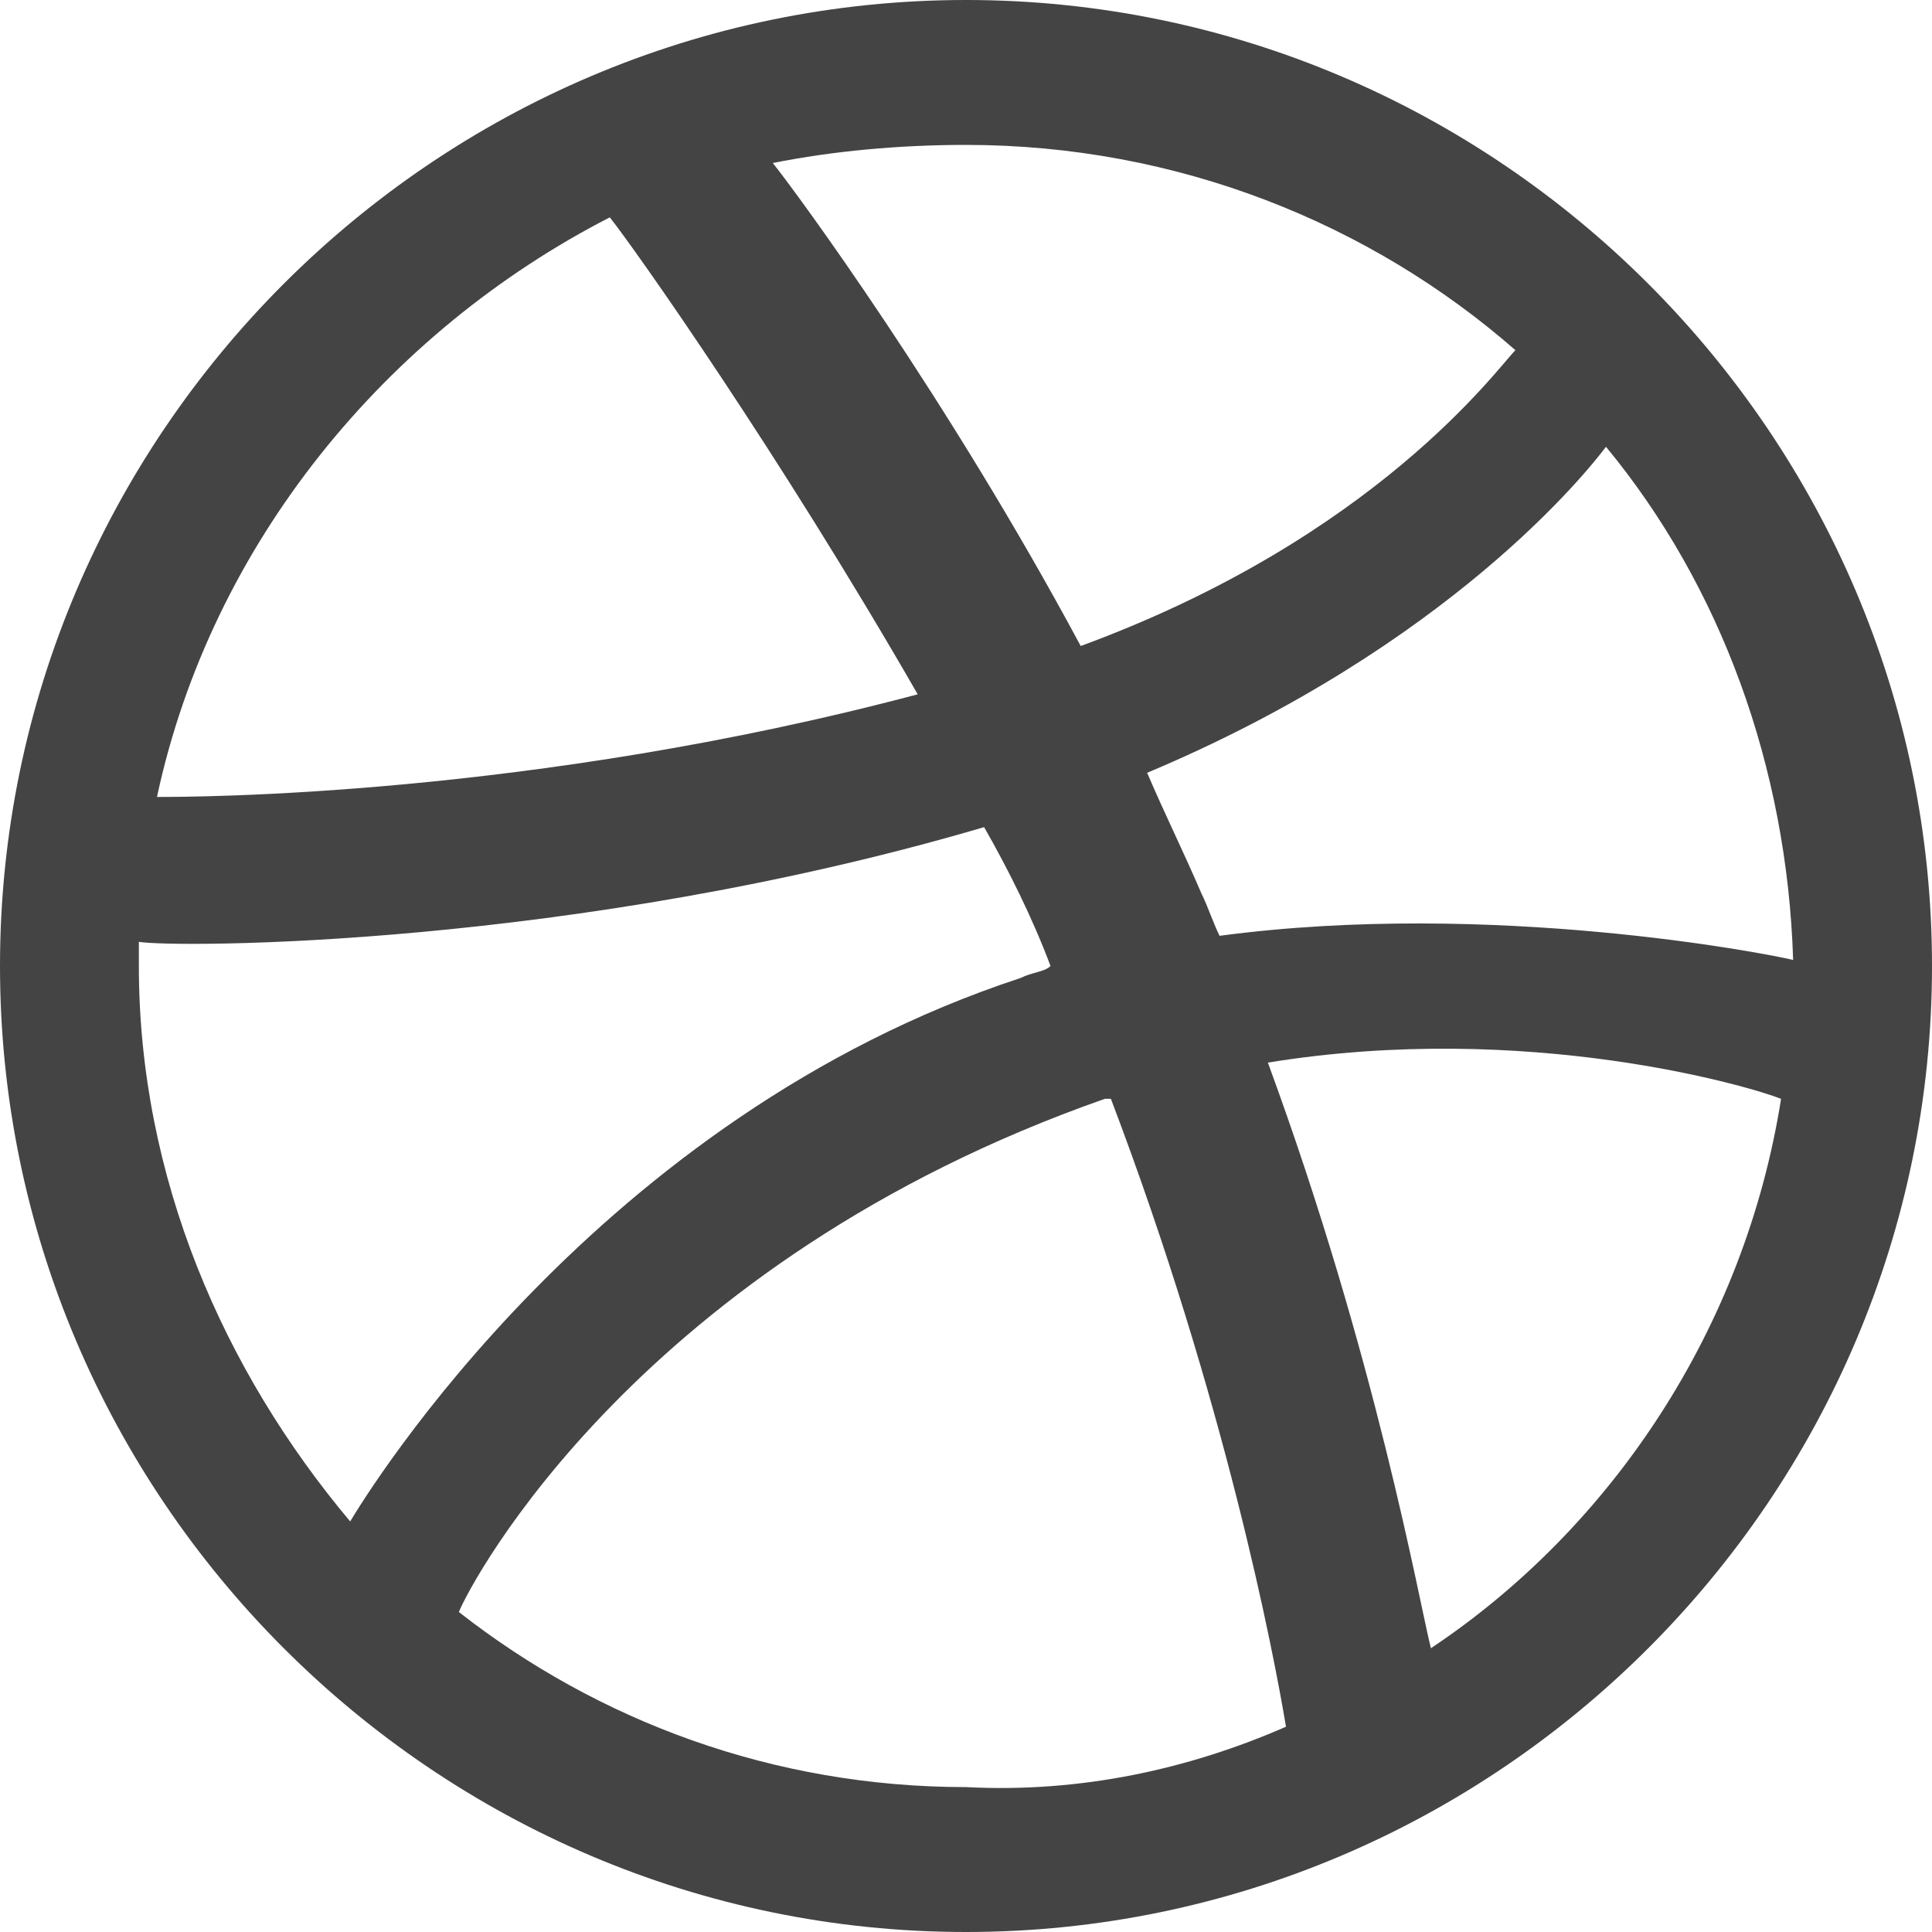
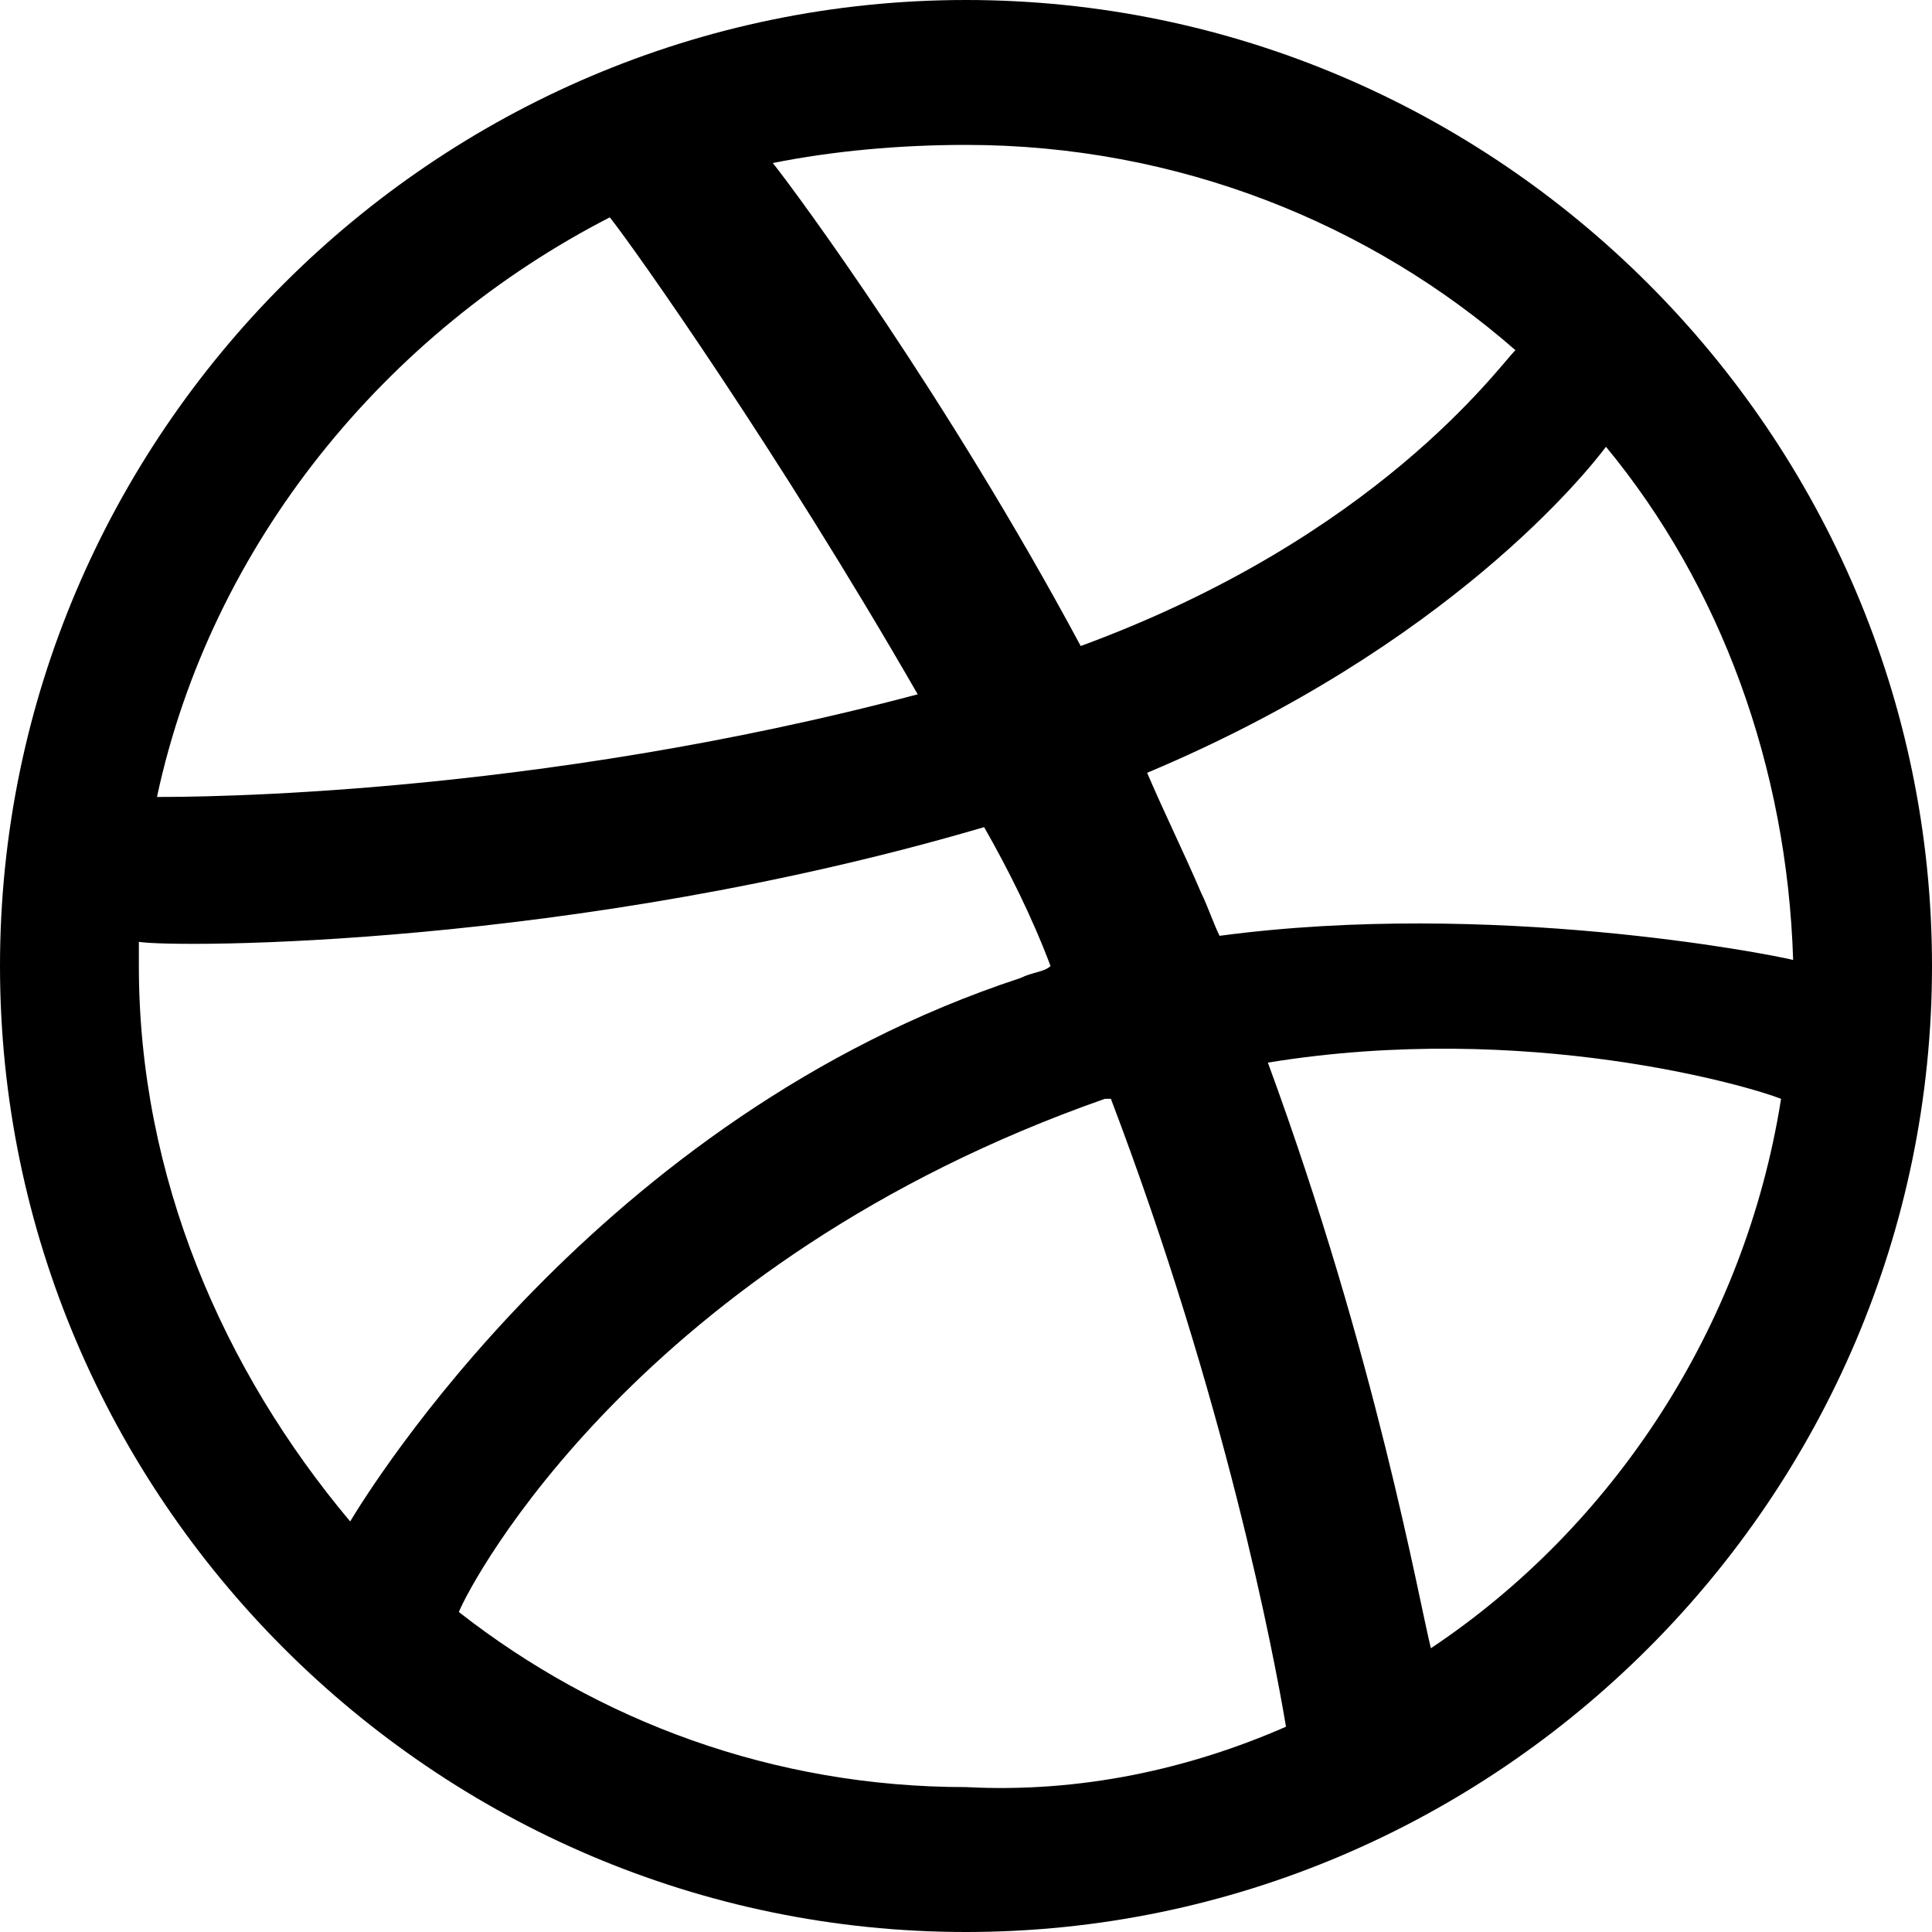
<svg xmlns="http://www.w3.org/2000/svg" version="1.1" id="Layer_1" x="0px" y="0px" width="32px" height="32px" viewBox="0 0 32 32" enable-background="new 0 0 32 32" xml:space="preserve">
-   <path fill-rule="evenodd" clip-rule="evenodd" fill="#444444" d="M16,32C7.2,32,0,24.8,0,16S7.2,0,16,0s16,7.2,16,16S24.8,32,16,32z   M29.5,18.2C29,18,25.3,16.9,21,17.6c1.8,4.9,2.5,8.9,2.7,9.7C26.7,25.3,28.9,22,29.5,18.2z M21.3,28.6c-0.2-1.2-1-5.4-2.9-10.4  c0,0-0.1,0-0.1,0c-7.7,2.7-10.5,8-10.7,8.5c2.3,1.8,5.2,2.9,8.4,2.9C17.9,29.7,19.7,29.3,21.3,28.6z M5.8,25.2  c0.3-0.5,4.1-6.7,11.1-9c0.2-0.1,0.4-0.1,0.5-0.2c-0.3-0.8-0.7-1.6-1.1-2.3c-6.8,2-13.4,2-14,1.9c0,0.1,0,0.3,0,0.4  C2.3,19.5,3.7,22.7,5.8,25.2z M2.6,13.2c0.6,0,6.2,0,12.6-1.7c-2.3-4-4.7-7.4-5.1-7.9C6.4,5.5,3.5,9,2.6,13.2z M12.8,2.7  c0.4,0.5,2.9,3.9,5.1,8c4.9-1.8,6.9-4.6,7.2-4.9c-2.4-2.1-5.6-3.4-9.1-3.4C14.9,2.4,13.8,2.5,12.8,2.7z M26.6,7.4  c-0.3,0.4-2.6,3.3-7.6,5.4c0.3,0.7,0.6,1.3,0.9,2c0.1,0.2,0.2,0.5,0.3,0.7c4.5-0.6,9.1,0.3,9.5,0.4C29.6,12.7,28.5,9.7,26.6,7.4z" />
+   <path fill-rule="evenodd" clip-rule="evenodd" fill="#000000" d="M16,32C7.2,32,0,24.8,0,16S7.2,0,16,0s16,7.2,16,16S24.8,32,16,32z   M29.5,18.2C29,18,25.3,16.9,21,17.6c1.8,4.9,2.5,8.9,2.7,9.7C26.7,25.3,28.9,22,29.5,18.2z M21.3,28.6c-0.2-1.2-1-5.4-2.9-10.4  c0,0-0.1,0-0.1,0c-7.7,2.7-10.5,8-10.7,8.5c2.3,1.8,5.2,2.9,8.4,2.9C17.9,29.7,19.7,29.3,21.3,28.6z M5.8,25.2  c0.3-0.5,4.1-6.7,11.1-9c0.2-0.1,0.4-0.1,0.5-0.2c-0.3-0.8-0.7-1.6-1.1-2.3c-6.8,2-13.4,2-14,1.9c0,0.1,0,0.3,0,0.4  C2.3,19.5,3.7,22.7,5.8,25.2z M2.6,13.2c0.6,0,6.2,0,12.6-1.7c-2.3-4-4.7-7.4-5.1-7.9C6.4,5.5,3.5,9,2.6,13.2z M12.8,2.7  c0.4,0.5,2.9,3.9,5.1,8c4.9-1.8,6.9-4.6,7.2-4.9c-2.4-2.1-5.6-3.4-9.1-3.4C14.9,2.4,13.8,2.5,12.8,2.7z M26.6,7.4  c-0.3,0.4-2.6,3.3-7.6,5.4c0.3,0.7,0.6,1.3,0.9,2c0.1,0.2,0.2,0.5,0.3,0.7c4.5-0.6,9.1,0.3,9.5,0.4C29.6,12.7,28.5,9.7,26.6,7.4z" />
</svg>
